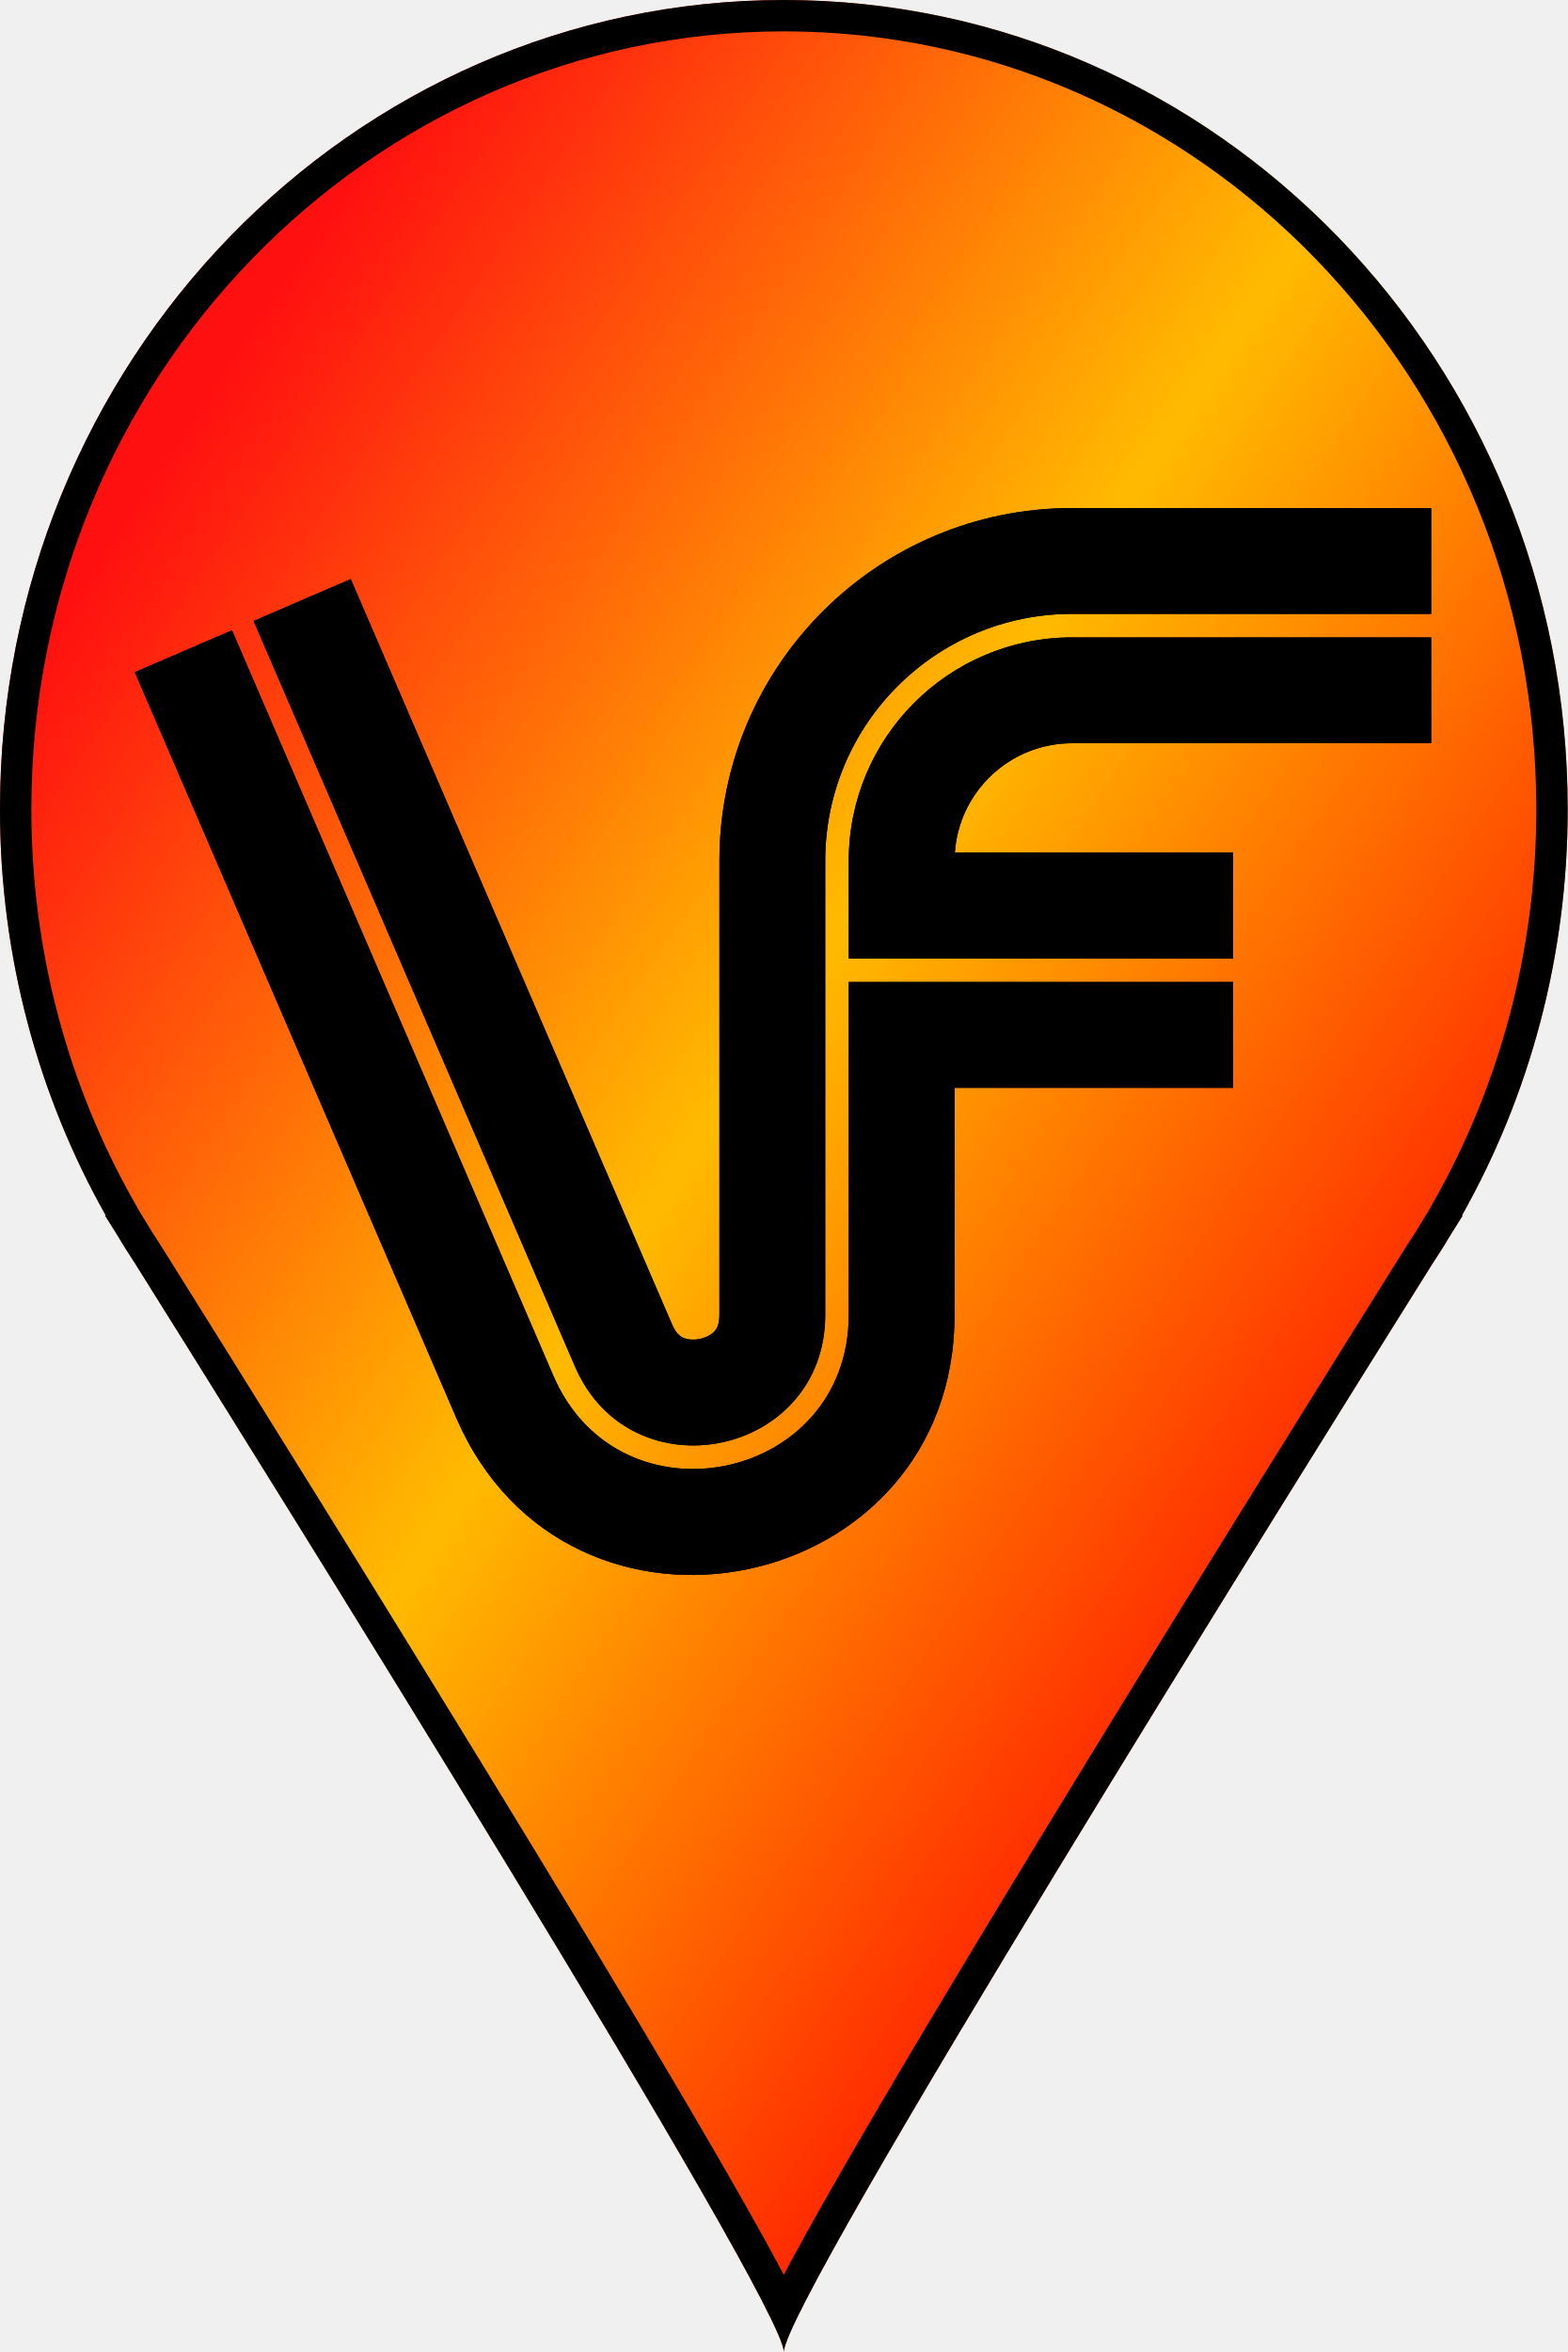
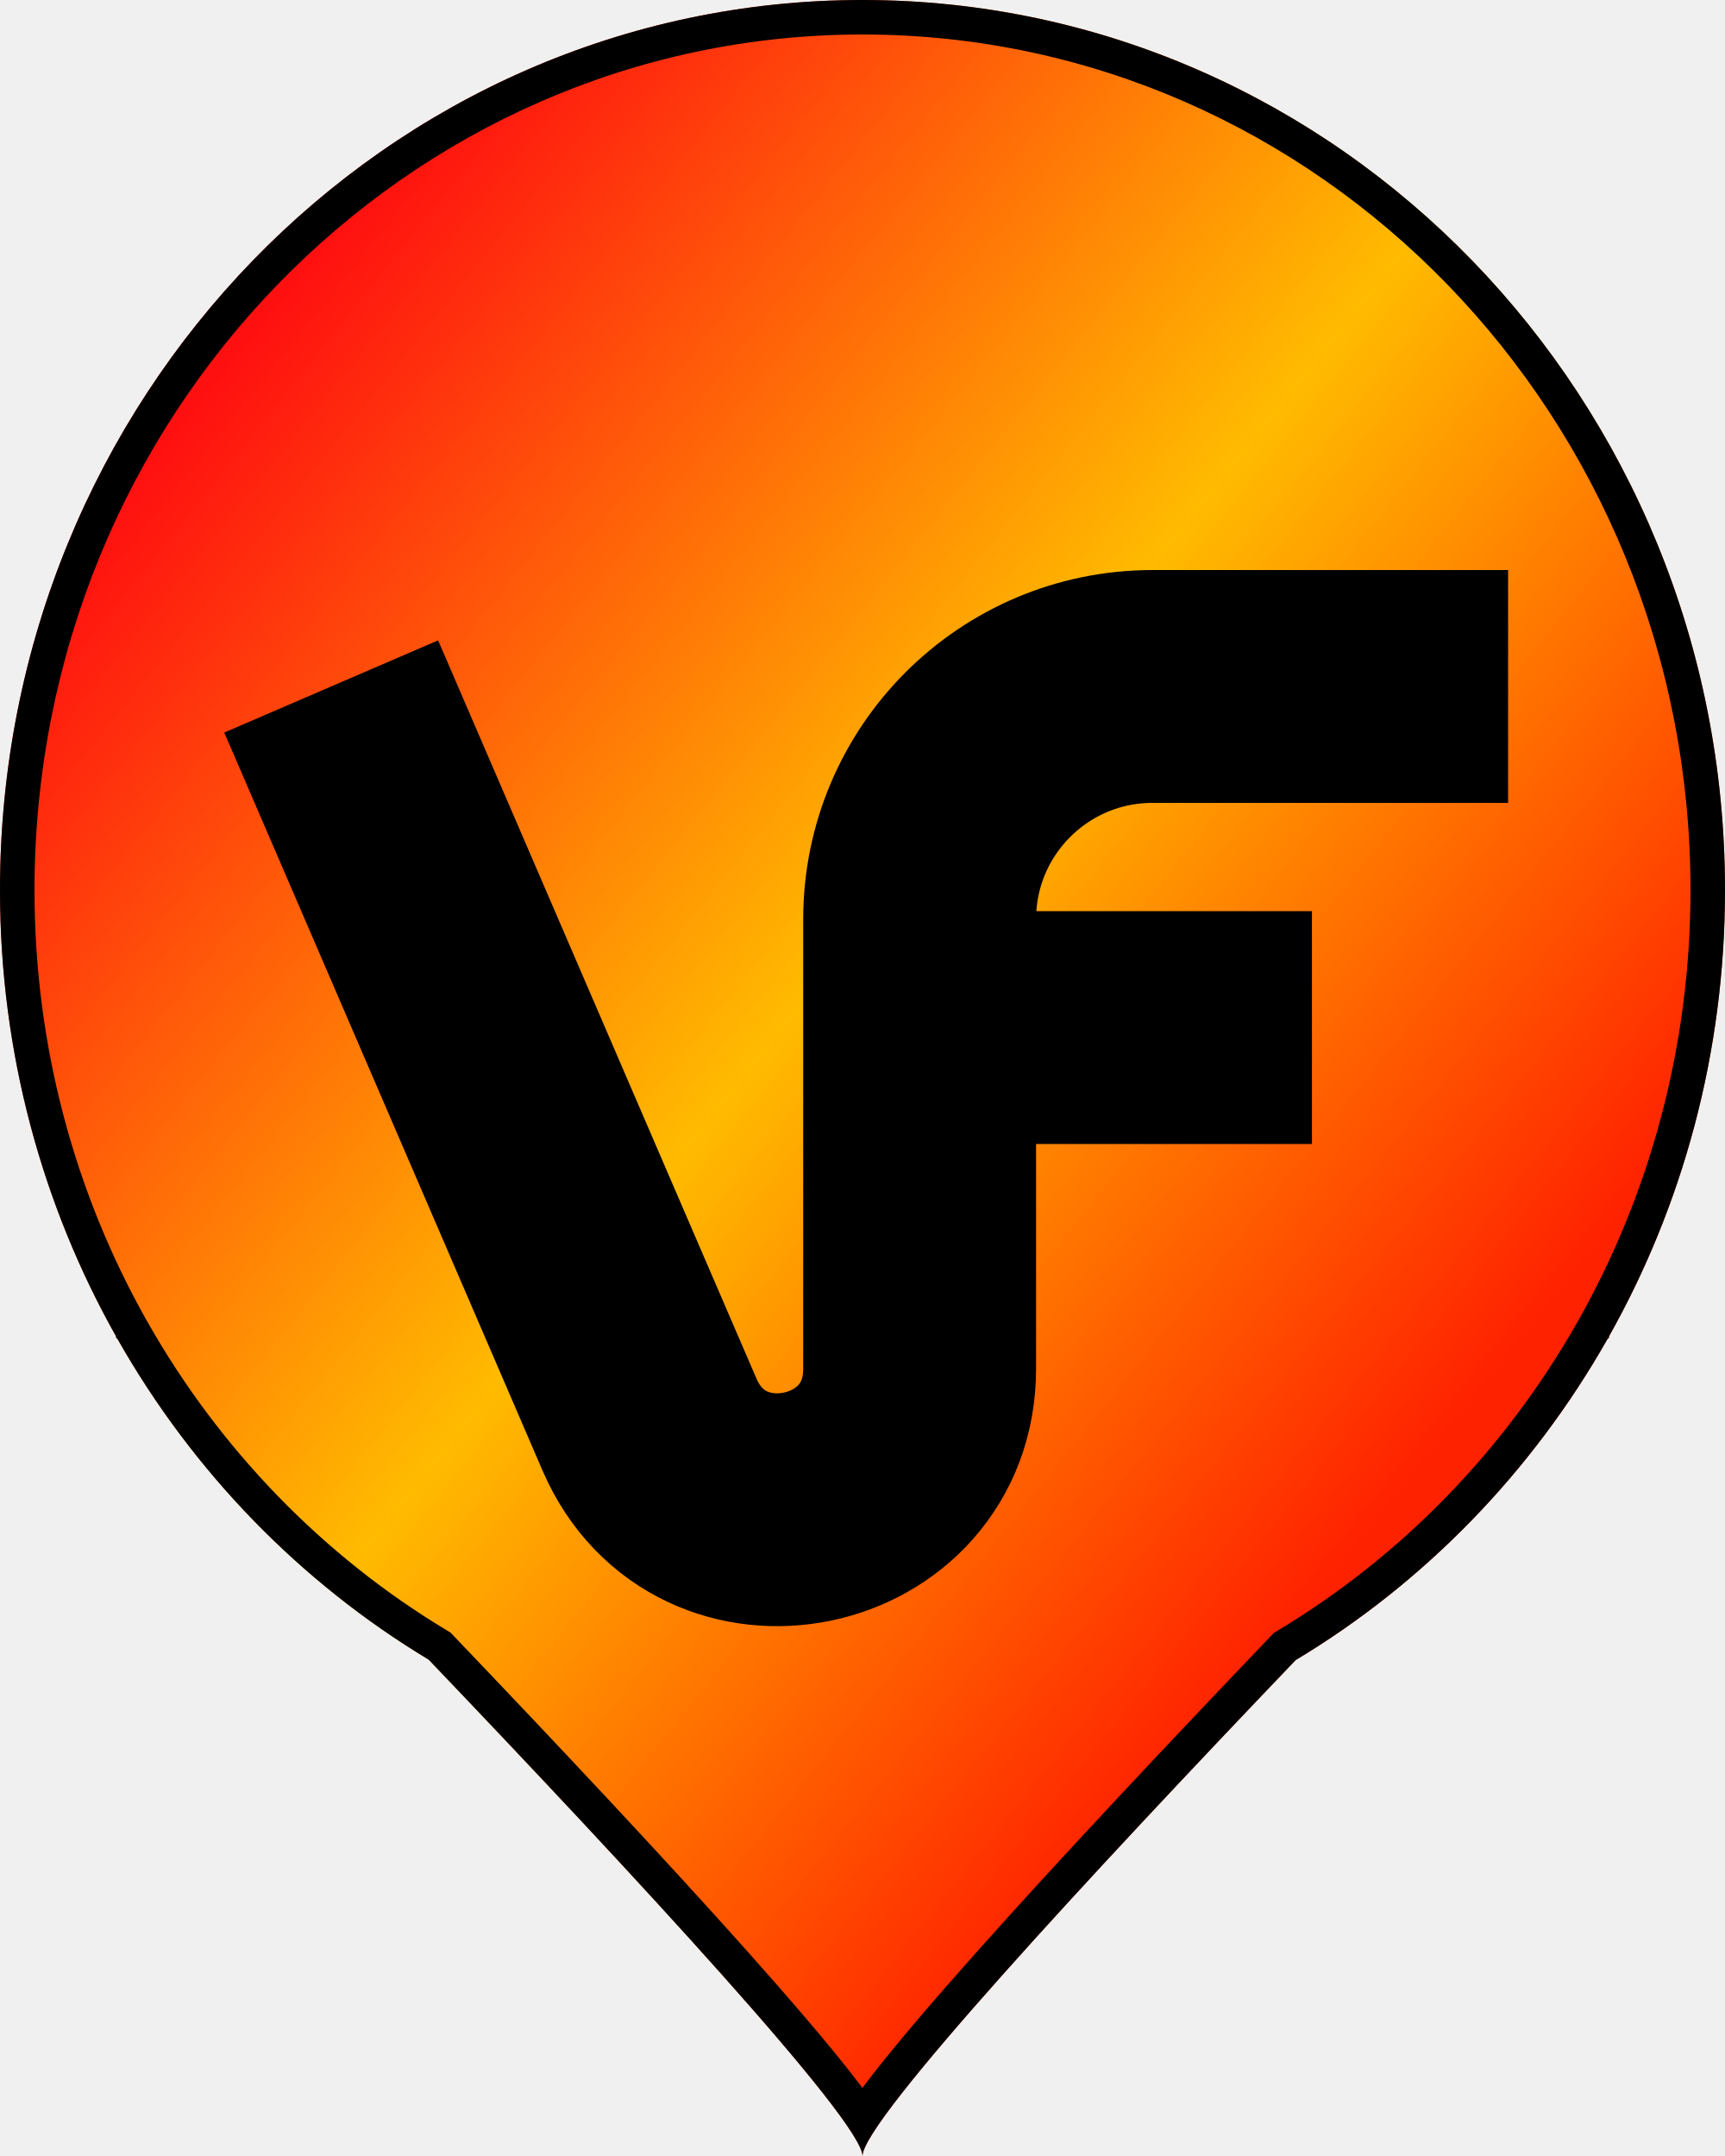
- <svg xmlns="http://www.w3.org/2000/svg" width="500" height="750" viewBox="0 0 500 750" fill="none">
-   <mask id="path-1-inside-1_592_56" fill="white">
-     <path fill-rule="evenodd" clip-rule="evenodd" d="M466.248 387.615C487.709 349.537 500 305.274 500 258.047C500 115.531 388.071 0 250 0C111.929 0 0 115.531 0 258.047C0 305.274 12.291 349.537 33.752 387.615H33.493C33.493 387.615 34.656 389.465 36.812 392.899C38.884 396.382 41.034 399.81 43.259 403.18C85.456 470.526 250 734.152 250 750C250 733.946 414.145 471.105 456.586 403.414C458.888 399.935 461.11 396.396 463.248 392.798C465.365 389.428 466.506 387.615 466.506 387.615H466.248Z" />
+ <svg xmlns="http://www.w3.org/2000/svg" width="500" height="625" viewBox="0 0 500 625" fill="none">
+   <mask id="path-1-inside-1_593_58" fill="white">
+     <path fill-rule="evenodd" clip-rule="evenodd" d="M466.248 387.615C487.709 349.537 500 305.274 500 258.047C500 115.531 388.071 0 250 0C111.929 0 0 115.531 0 258.047C0 305.274 12.291 349.537 33.752 387.615H33.493C33.493 387.615 33.699 387.824 34.099 388.229C55.883 426.637 87.012 458.713 124.265 481.131C183.541 543.149 250 614.928 250 625C250 614.796 316.314 543.177 375.541 481.248C412.881 458.823 444.081 426.702 465.903 388.225C466.301 387.823 466.506 387.615 466.506 387.615H466.248Z" />
  </mask>
-   <path fill-rule="evenodd" clip-rule="evenodd" d="M466.248 387.615C487.709 349.537 500 305.274 500 258.047C500 115.531 388.071 0 250 0C111.929 0 0 115.531 0 258.047C0 305.274 12.291 349.537 33.752 387.615H33.493C33.493 387.615 34.656 389.465 36.812 392.899C38.884 396.382 41.034 399.81 43.259 403.18C85.456 470.526 250 734.152 250 750C250 733.946 414.145 471.105 456.586 403.414C458.888 399.935 461.11 396.396 463.248 392.798C465.365 389.428 466.506 387.615 466.506 387.615H466.248Z" fill="url(#paint0_linear_592_56)" />
-   <path d="M466.248 387.615L457.536 382.705L449.133 397.615H466.248V387.615ZM33.752 387.615V397.615H50.867L42.464 382.705L33.752 387.615ZM33.493 387.615V377.615H15.389L25.028 392.94L33.493 387.615ZM36.812 392.899L45.406 387.786L45.345 387.684L45.282 387.583L36.812 392.899ZM43.259 403.18L51.733 397.871L51.67 397.77L51.605 397.671L43.259 403.18ZM456.586 403.414L448.247 397.895L448.179 397.998L448.114 398.102L456.586 403.414ZM463.248 392.798L454.78 387.479L454.715 387.583L454.652 387.688L463.248 392.798ZM466.506 387.615L474.969 392.943L484.617 377.615H466.506V387.615ZM490 258.047C490 303.522 478.168 346.098 457.536 382.705L474.96 392.525C497.249 352.976 510 307.026 510 258.047H490ZM250 10C382.252 10 490 120.753 490 258.047H510C510 110.31 393.89 -10 250 -10V10ZM10 258.047C10 120.753 117.748 10 250 10V-10C106.11 -10 -10 110.31 -10 258.047H10ZM42.464 382.705C21.832 346.098 10 303.522 10 258.047H-10C-10 307.026 2.751 352.976 25.04 392.525L42.464 382.705ZM33.493 397.615H33.752V377.615H33.493V397.615ZM45.282 387.583C44.203 385.864 43.373 384.542 42.811 383.649C42.531 383.202 42.318 382.863 42.175 382.636C42.103 382.522 42.049 382.436 42.013 382.378C41.995 382.349 41.981 382.328 41.972 382.313C41.967 382.306 41.964 382.3 41.961 382.297C41.96 382.295 41.959 382.293 41.959 382.292C41.959 382.292 41.958 382.292 41.958 382.291C41.958 382.291 41.958 382.291 41.958 382.291C41.958 382.291 41.958 382.291 41.958 382.291C41.958 382.291 41.958 382.291 33.493 387.615C25.028 392.94 25.028 392.94 25.029 392.94C25.029 392.94 25.029 392.94 25.029 392.94C25.029 392.94 25.029 392.94 25.029 392.94C25.029 392.94 25.029 392.941 25.029 392.941C25.03 392.942 25.031 392.943 25.032 392.945C25.034 392.948 25.037 392.954 25.042 392.961C25.051 392.975 25.064 392.996 25.082 393.025C25.118 393.082 25.172 393.167 25.243 393.28C25.385 393.507 25.597 393.845 25.877 394.29C26.437 395.18 27.265 396.5 28.343 398.216L45.282 387.583ZM51.605 397.671C49.465 394.43 47.398 391.134 45.406 387.786L28.218 398.013C30.37 401.629 32.603 405.189 34.914 408.69L51.605 397.671ZM260 750C260 747.836 259.4 745.833 259.04 744.722C258.593 743.342 257.996 741.831 257.324 740.273C255.973 737.141 254.062 733.226 251.729 728.715C247.045 719.662 240.367 707.651 232.301 693.612C216.152 665.506 194.214 628.877 170.997 590.705C124.551 514.341 72.838 431.553 51.733 397.871L34.785 408.49C55.878 442.153 107.535 524.851 153.91 601.098C177.103 639.232 198.938 675.69 214.96 703.576C222.979 717.533 229.485 729.244 233.965 737.904C236.213 742.25 237.879 745.69 238.959 748.194C239.503 749.454 239.834 750.331 240.012 750.882C240.278 751.702 240 751.173 240 750H260ZM448.114 398.102C426.887 431.957 375.212 514.636 328.834 590.874C305.651 628.983 283.754 665.544 267.638 693.613C259.589 707.633 252.924 719.633 248.25 728.688C245.921 733.2 244.014 737.119 242.665 740.26C241.994 741.822 241.397 743.339 240.951 744.725C240.59 745.851 240 747.846 240 750H260C260 751.151 259.73 751.66 259.992 750.846C260.17 750.292 260.5 749.413 261.042 748.152C262.118 745.645 263.779 742.206 266.022 737.862C270.49 729.205 276.98 717.509 284.983 703.572C300.97 675.727 322.762 639.338 345.921 601.268C392.226 525.149 443.844 442.562 465.059 408.726L448.114 398.102ZM454.652 387.688C452.596 391.148 450.46 394.551 448.247 397.895L464.926 408.932C467.316 405.32 469.623 401.644 471.844 397.907L454.652 387.688ZM466.506 387.615C458.043 382.288 458.043 382.288 458.043 382.288C458.043 382.288 458.043 382.288 458.043 382.288C458.043 382.288 458.043 382.288 458.043 382.289C458.043 382.289 458.042 382.289 458.042 382.29C458.041 382.291 458.041 382.292 458.039 382.294C458.037 382.297 458.034 382.303 458.029 382.31C458.02 382.324 458.007 382.345 457.989 382.374C457.954 382.43 457.901 382.514 457.83 382.626C457.69 382.849 457.481 383.182 457.205 383.62C456.655 384.495 455.839 385.792 454.78 387.479L471.716 398.117C472.773 396.434 473.587 395.139 474.136 394.266C474.411 393.83 474.619 393.499 474.759 393.277C474.828 393.166 474.881 393.082 474.916 393.026C474.934 392.998 474.947 392.977 474.956 392.963C474.96 392.956 474.963 392.951 474.966 392.948C474.967 392.946 474.968 392.945 474.968 392.944C474.968 392.943 474.968 392.943 474.969 392.943C474.969 392.943 474.969 392.943 474.969 392.943C474.969 392.943 474.969 392.943 474.969 392.943C474.969 392.943 474.969 392.943 466.506 387.615ZM466.248 397.615H466.506V377.615H466.248V397.615Z" fill="black" mask="url(#path-1-inside-1_592_56)" />
-   <mask id="path-3-inside-2_592_56" fill="white">
-     <path fill-rule="evenodd" clip-rule="evenodd" d="M229.451 419.258C229.451 422.52 228.514 423.796 227.962 424.422C227.117 425.381 225.504 426.476 223.179 426.956C220.855 427.436 218.94 427.069 217.784 426.523C217.03 426.167 215.664 425.366 214.372 422.37L111.87 184.652L80.879 198.015L183.381 435.734C201.277 477.238 263.201 464.456 263.201 419.258V309.379V274.5C263.201 231.008 298.458 195.75 341.951 195.75H393.294H456.466V162H393.294H341.951C279.819 162 229.451 212.368 229.451 274.5V309.379V419.258ZM456.466 203.25H393.294H341.951C302.6 203.25 270.701 235.15 270.701 274.5V305.629H393.294V271.879H304.541C305.886 252.391 322.121 237 341.951 237H393.294H456.466V203.25ZM393.294 313.129H270.701V419.258C270.701 472.603 197.616 487.688 176.494 438.703L73.992 200.985L43 214.348L145.502 452.067C181.14 534.716 304.451 509.263 304.451 419.258V346.879H393.294V313.129Z" />
-   </mask>
-   <path fill-rule="evenodd" clip-rule="evenodd" d="M229.451 419.258C229.451 422.52 228.514 423.796 227.962 424.422C227.117 425.381 225.504 426.476 223.179 426.956C220.855 427.436 218.94 427.069 217.784 426.523C217.03 426.167 215.664 425.366 214.372 422.37L111.87 184.652L80.879 198.015L183.381 435.734C201.277 477.238 263.201 464.456 263.201 419.258V309.379V274.5C263.201 231.008 298.458 195.75 341.951 195.75H393.294H456.466V162H393.294H341.951C279.819 162 229.451 212.368 229.451 274.5V309.379V419.258ZM456.466 203.25H393.294H341.951C302.6 203.25 270.701 235.15 270.701 274.5V305.629H393.294V271.879H304.541C305.886 252.391 322.121 237 341.951 237H393.294H456.466V203.25ZM393.294 313.129H270.701V419.258C270.701 472.603 197.616 487.688 176.494 438.703L73.992 200.985L43 214.348L145.502 452.067C181.14 534.716 304.451 509.263 304.451 419.258V346.879H393.294V313.129Z" fill="black" />
-   <path d="M227.962 424.422L222.335 419.463L222.335 419.463L227.962 424.422ZM223.179 426.956L224.695 434.301L224.695 434.301L223.179 426.956ZM217.784 426.523L220.988 419.742L220.988 419.742L217.784 426.523ZM214.372 422.37L207.485 425.34L207.485 425.34L214.372 422.37ZM111.87 184.652L118.757 181.682L115.788 174.795L108.901 177.765L111.87 184.652ZM80.879 198.015L77.909 191.128L71.022 194.098L73.992 200.985L80.879 198.015ZM183.381 435.734L190.268 432.764L190.268 432.764L183.381 435.734ZM456.466 195.75V203.25H463.966V195.75H456.466ZM456.466 162H463.966V154.5H456.466V162ZM456.466 203.25H463.966V195.75H456.466V203.25ZM270.701 305.629H263.201V313.129H270.701V305.629ZM393.294 305.629V313.129H400.794V305.629H393.294ZM393.294 271.879H400.794V264.379H393.294V271.879ZM304.541 271.879L297.059 271.362L296.505 279.379H304.541V271.879ZM456.466 237V244.5H463.966V237H456.466ZM393.294 313.129H400.794V305.629H393.294V313.129ZM270.701 313.129V305.629H263.201V313.129H270.701ZM176.494 438.703L183.381 435.734L183.381 435.734L176.494 438.703ZM73.992 200.985L80.879 198.015L77.909 191.128L71.022 194.098L73.992 200.985ZM43 214.348L40.03 207.461L33.143 210.431L36.113 217.318L43 214.348ZM145.502 452.067L152.389 449.097L152.389 449.097L145.502 452.067ZM304.451 346.879V339.379H296.951V346.879H304.451ZM393.294 346.879V354.379H400.794V346.879H393.294ZM233.59 429.38C234.265 428.613 235.217 427.37 235.932 425.472C236.613 423.663 236.951 421.605 236.951 419.258H221.951C221.951 420.173 221.82 420.384 221.894 420.185C221.932 420.085 222.001 419.938 222.109 419.769C222.16 419.689 222.211 419.618 222.256 419.56C222.301 419.502 222.333 419.466 222.335 419.463L233.59 429.38ZM224.695 434.301C228.509 433.514 231.6 431.637 233.59 429.38L222.335 419.463C222.433 419.352 222.494 419.303 222.501 419.298C222.51 419.29 222.486 419.31 222.424 419.346C222.301 419.415 222.054 419.53 221.663 419.611L224.695 434.301ZM214.58 433.304C217.3 434.589 220.882 435.088 224.695 434.301L221.663 419.611C221.273 419.691 221 419.684 220.859 419.669C220.788 419.661 220.758 419.652 220.77 419.655C220.778 419.657 220.854 419.678 220.988 419.742L214.58 433.304ZM207.485 425.34C208.415 427.495 209.54 429.251 210.881 430.642C212.289 432.102 213.656 432.867 214.58 433.304L220.988 419.742C220.991 419.743 221.035 419.764 221.098 419.799C221.163 419.835 221.238 419.879 221.317 419.933C221.483 420.045 221.604 420.153 221.678 420.23C221.826 420.383 221.622 420.241 221.26 419.401L207.485 425.34ZM104.983 187.621L207.485 425.34L221.26 419.401L118.757 181.682L104.983 187.621ZM83.848 204.902L114.84 191.539L108.901 177.765L77.909 191.128L83.848 204.902ZM73.992 200.985L176.494 438.703L190.268 432.764L87.766 195.046L73.992 200.985ZM176.494 438.703C197.616 487.688 270.701 472.603 270.701 419.258H255.701C255.701 456.31 204.938 466.787 190.268 432.764L176.494 438.703ZM270.701 419.258V309.379H255.701V419.258H270.701ZM270.701 309.379V274.5H255.701V309.379H270.701ZM270.701 274.5C270.701 235.15 302.6 203.25 341.951 203.25V188.25C294.316 188.25 255.701 226.865 255.701 274.5H270.701ZM341.951 203.25H393.294V188.25H341.951V203.25ZM393.294 203.25H456.466V188.25H393.294V203.25ZM448.966 162V195.75H463.966V162H448.966ZM393.294 169.5H456.466V154.5H393.294V169.5ZM341.951 169.5H393.294V154.5H341.951V169.5ZM236.951 274.5C236.951 216.51 283.961 169.5 341.951 169.5V154.5C275.676 154.5 221.951 208.226 221.951 274.5H236.951ZM236.951 309.379V274.5H221.951V309.379H236.951ZM236.951 419.258V309.379H221.951V419.258H236.951ZM456.466 195.75H393.294V210.75H456.466V195.75ZM393.294 195.75H341.951V210.75H393.294V195.75ZM341.951 195.75C298.458 195.75 263.201 231.008 263.201 274.5H278.201C278.201 239.292 306.742 210.75 341.951 210.75V195.75ZM263.201 274.5V305.629H278.201V274.5H263.201ZM270.701 313.129H393.294V298.129H270.701V313.129ZM385.794 271.879V305.629H400.794V271.879H385.794ZM304.541 279.379H393.294V264.379H304.541V279.379ZM341.951 229.5C318.152 229.5 298.674 247.97 297.059 271.362L312.023 272.396C313.099 256.813 326.09 244.5 341.951 244.5V229.5ZM393.294 229.5H341.951V244.5H393.294V229.5ZM456.466 229.5H393.294V244.5H456.466V229.5ZM448.966 203.25V237H463.966V203.25H448.966ZM393.294 305.629H270.701V320.629H393.294V305.629ZM263.201 313.129V419.258H278.201V313.129H263.201ZM263.201 419.258C263.201 464.456 201.277 477.238 183.381 435.734L169.607 441.673C193.954 498.139 278.201 480.75 278.201 419.258H263.201ZM183.381 435.734L80.879 198.015L67.105 203.954L169.607 441.673L183.381 435.734ZM45.97 221.235L76.961 207.872L71.022 194.098L40.03 207.461L45.97 221.235ZM152.389 449.097L49.887 211.379L36.113 217.318L138.615 455.036L152.389 449.097ZM296.951 419.258C296.951 501.116 184.801 524.265 152.389 449.097L138.615 455.036C177.478 545.166 311.951 517.41 311.951 419.258H296.951ZM296.951 346.879V419.258H311.951V346.879H296.951ZM393.294 339.379H304.451V354.379H393.294V339.379ZM385.794 313.129V346.879H400.794V313.129H385.794Z" fill="black" mask="url(#path-3-inside-2_592_56)" />
+   <path fill-rule="evenodd" clip-rule="evenodd" d="M466.248 387.615C487.709 349.537 500 305.274 500 258.047C500 115.531 388.071 0 250 0C111.929 0 0 115.531 0 258.047C0 305.274 12.291 349.537 33.752 387.615H33.493C33.493 387.615 33.699 387.824 34.099 388.229C55.883 426.637 87.012 458.713 124.265 481.131C183.541 543.149 250 614.928 250 625C250 614.796 316.314 543.177 375.541 481.248C412.881 458.823 444.081 426.702 465.903 388.225C466.301 387.823 466.506 387.615 466.506 387.615H466.248Z" fill="url(#paint0_linear_593_58)" />
+   <path d="M466.248 387.615L457.536 382.705L449.133 397.615H466.248V387.615ZM33.752 387.615V397.615H50.867L42.464 382.705L33.752 387.615ZM33.493 387.615V377.615H9.561L26.378 394.643L33.493 387.615ZM34.099 388.229L42.797 383.296L42.146 382.147L41.218 381.207L34.099 388.229ZM124.265 481.131L131.494 474.222L130.569 473.253L129.421 472.563L124.265 481.131ZM375.541 481.248L370.392 472.675L369.242 473.366L368.314 474.336L375.541 481.248ZM465.903 388.225L458.788 381.199L457.858 382.141L457.205 383.292L465.903 388.225ZM466.506 387.615L473.617 394.646L490.455 377.615H466.506V387.615ZM490 258.047C490 303.522 478.168 346.098 457.536 382.705L474.96 392.525C497.249 352.976 510 307.026 510 258.047H490ZM250 10C382.252 10 490 120.753 490 258.047H510C510 110.31 393.89 -10 250 -10V10ZM10 258.047C10 120.753 117.748 10 250 10V-10C106.11 -10 -10 110.31 -10 258.047H10ZM42.464 382.705C21.832 346.098 10 303.522 10 258.047H-10C-10 307.026 2.751 352.976 25.04 392.525L42.464 382.705ZM33.493 397.615H33.752V377.615H33.493V397.615ZM41.218 381.207C41.018 381.004 40.866 380.849 40.763 380.746C40.712 380.694 40.673 380.655 40.648 380.628C40.635 380.615 40.625 380.605 40.618 380.599C40.615 380.595 40.612 380.593 40.611 380.591C40.61 380.59 40.609 380.589 40.609 380.589C40.608 380.589 40.608 380.589 40.608 380.588C40.608 380.588 40.608 380.588 40.608 380.588C40.608 380.588 40.608 380.588 40.608 380.588C40.608 380.588 40.608 380.588 40.608 380.588C40.608 380.588 40.608 380.588 33.493 387.615C26.378 394.643 26.378 394.643 26.378 394.643C26.378 394.643 26.378 394.643 26.378 394.643C26.378 394.643 26.378 394.643 26.378 394.643C26.378 394.643 26.378 394.643 26.379 394.643C26.379 394.643 26.379 394.643 26.379 394.643C26.379 394.643 26.38 394.644 26.381 394.645C26.382 394.646 26.384 394.649 26.387 394.652C26.394 394.658 26.403 394.668 26.416 394.68C26.441 394.706 26.479 394.744 26.529 394.795C26.63 394.897 26.781 395.05 26.98 395.252L41.218 381.207ZM129.421 472.563C93.666 451.046 63.747 420.233 42.797 383.296L25.401 393.163C48.019 433.042 80.358 466.38 119.109 489.699L129.421 472.563ZM260 625C260 622.116 258.956 619.608 258.33 618.241C257.567 616.575 256.564 614.835 255.473 613.114C253.277 609.651 250.213 605.476 246.554 600.817C239.204 591.455 228.881 579.418 216.826 565.892C192.684 538.803 161.153 505.253 131.494 474.222L117.036 488.04C146.652 519.027 177.99 552.375 201.895 579.198C213.865 592.628 223.861 604.3 230.824 613.168C234.322 617.623 236.913 621.192 238.583 623.826C239.425 625.152 239.908 626.047 240.147 626.57C240.523 627.391 240 626.624 240 625H260ZM368.314 474.336C338.678 505.324 307.195 538.813 283.093 565.869C271.059 579.379 260.753 591.408 253.415 600.775C249.762 605.438 246.702 609.62 244.508 613.095C243.418 614.823 242.416 616.571 241.655 618.245C241.025 619.631 240 622.131 240 625H260C260 626.592 259.492 627.337 259.862 626.522C260.101 625.996 260.583 625.099 261.421 623.771C263.085 621.134 265.669 617.564 269.158 613.109C276.105 604.243 286.08 592.584 298.027 579.172C321.889 552.386 353.176 519.101 382.768 488.159L368.314 474.336ZM457.205 383.292C436.219 420.295 406.231 451.152 370.392 472.675L380.689 489.821C419.531 466.495 451.944 433.109 474.602 393.159L457.205 383.292ZM466.506 387.615C459.395 380.585 459.395 380.585 459.395 380.585C459.395 380.585 459.395 380.585 459.395 380.585C459.395 380.585 459.395 380.585 459.395 380.585C459.395 380.585 459.394 380.585 459.394 380.585C459.394 380.585 459.394 380.585 459.394 380.585C459.393 380.586 459.393 380.587 459.392 380.587C459.39 380.589 459.388 380.592 459.385 380.595C459.378 380.601 459.368 380.611 459.355 380.624C459.33 380.65 459.291 380.689 459.24 380.741C459.139 380.844 458.988 380.997 458.788 381.199L473.018 395.252C473.216 395.051 473.366 394.9 473.467 394.798C473.517 394.747 473.555 394.709 473.58 394.684C473.592 394.671 473.602 394.662 473.608 394.655C473.611 394.652 473.613 394.65 473.615 394.648C473.616 394.647 473.616 394.647 473.617 394.647C473.617 394.646 473.617 394.646 473.617 394.646C473.617 394.646 473.617 394.646 473.617 394.646C473.617 394.646 473.617 394.646 473.617 394.646C473.617 394.646 473.617 394.646 473.617 394.646C473.617 394.646 473.617 394.646 466.506 387.615ZM466.248 397.615H466.506V377.615H466.248V397.615Z" fill="black" mask="url(#path-1-inside-1_593_58)" />
+   <path d="M266.563 297.889V266.498C266.563 229.219 296.784 198.998 334.063 198.998H380.272H437.127M266.563 297.889V396.78V396.78C266.563 441.125 205.809 453.665 188.251 412.945L95.999 198.998M266.563 297.889H380.272" stroke="black" stroke-width="67.5" />
  <defs>
-     <linearGradient id="paint0_linear_592_56" x1="0" y1="0" x2="692.308" y2="461.538" gradientUnits="userSpaceOnUse">
+     <linearGradient id="paint0_linear_593_58" x1="0" y1="0" x2="609.756" y2="487.805" gradientUnits="userSpaceOnUse">
      <stop offset="0.15" stop-color="#FF1010" />
      <stop offset="0.465" stop-color="#FFBB00" />
      <stop offset="0.751" stop-color="#FF2200" />
    </linearGradient>
  </defs>
</svg>
